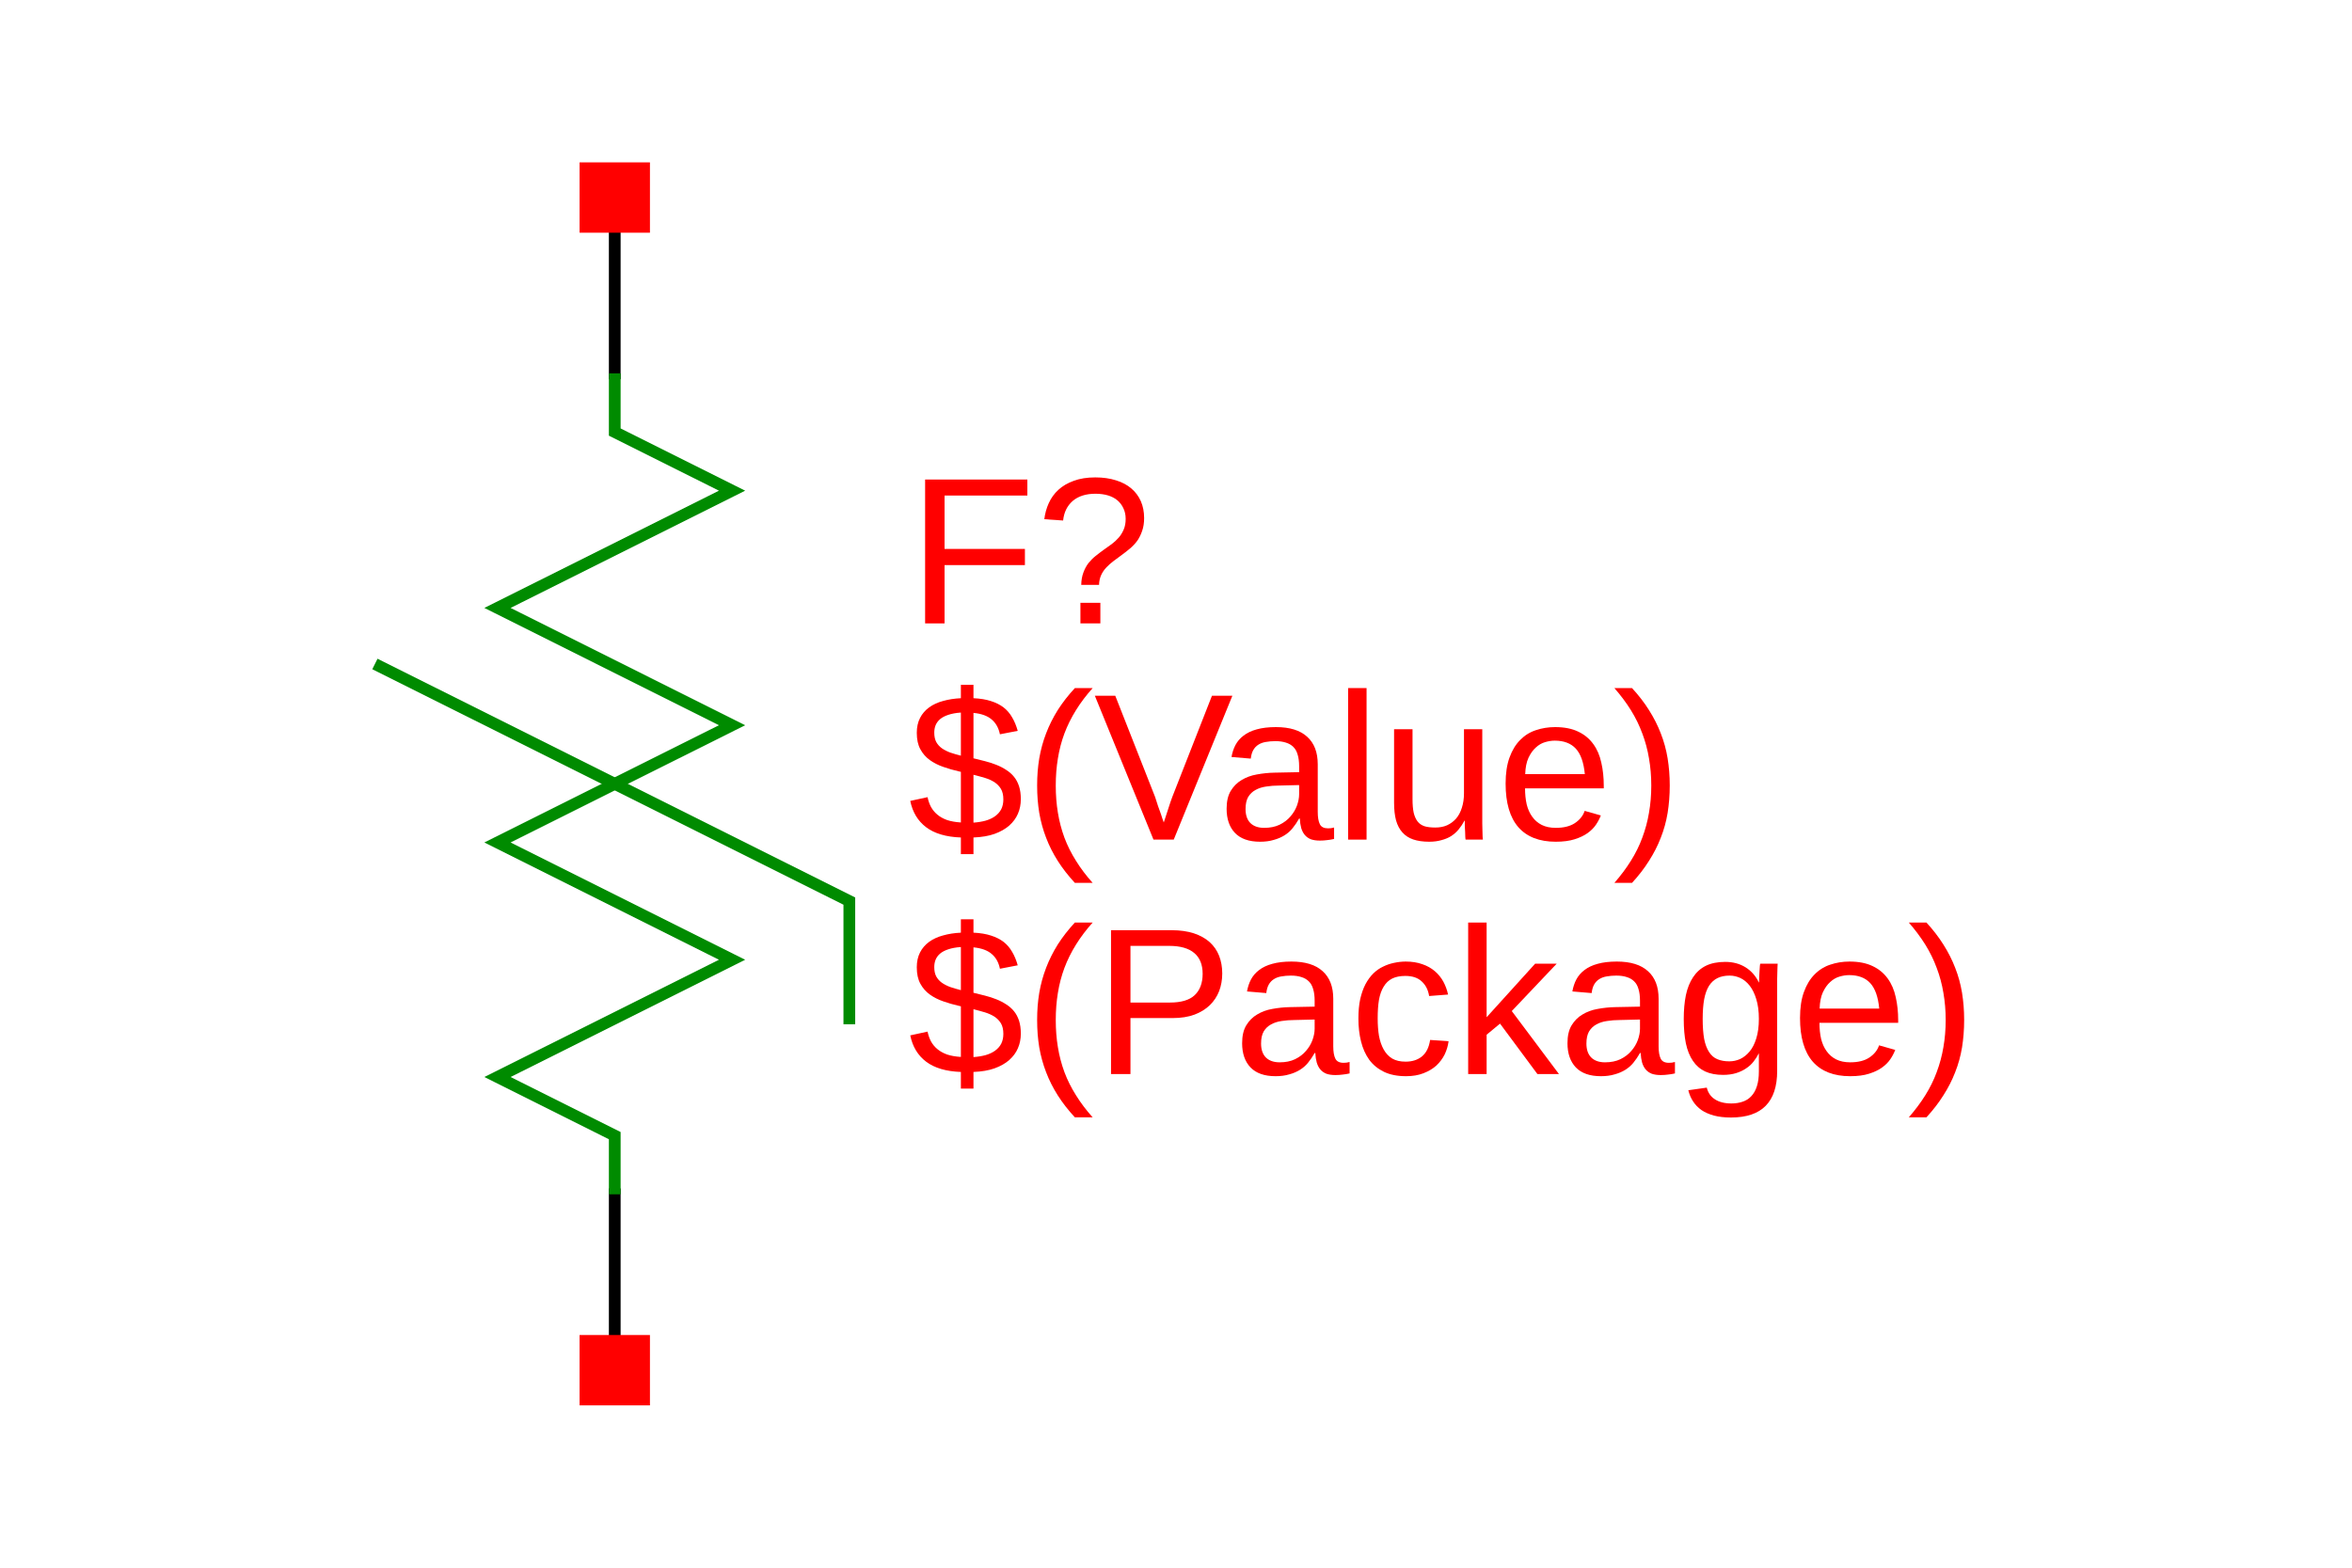
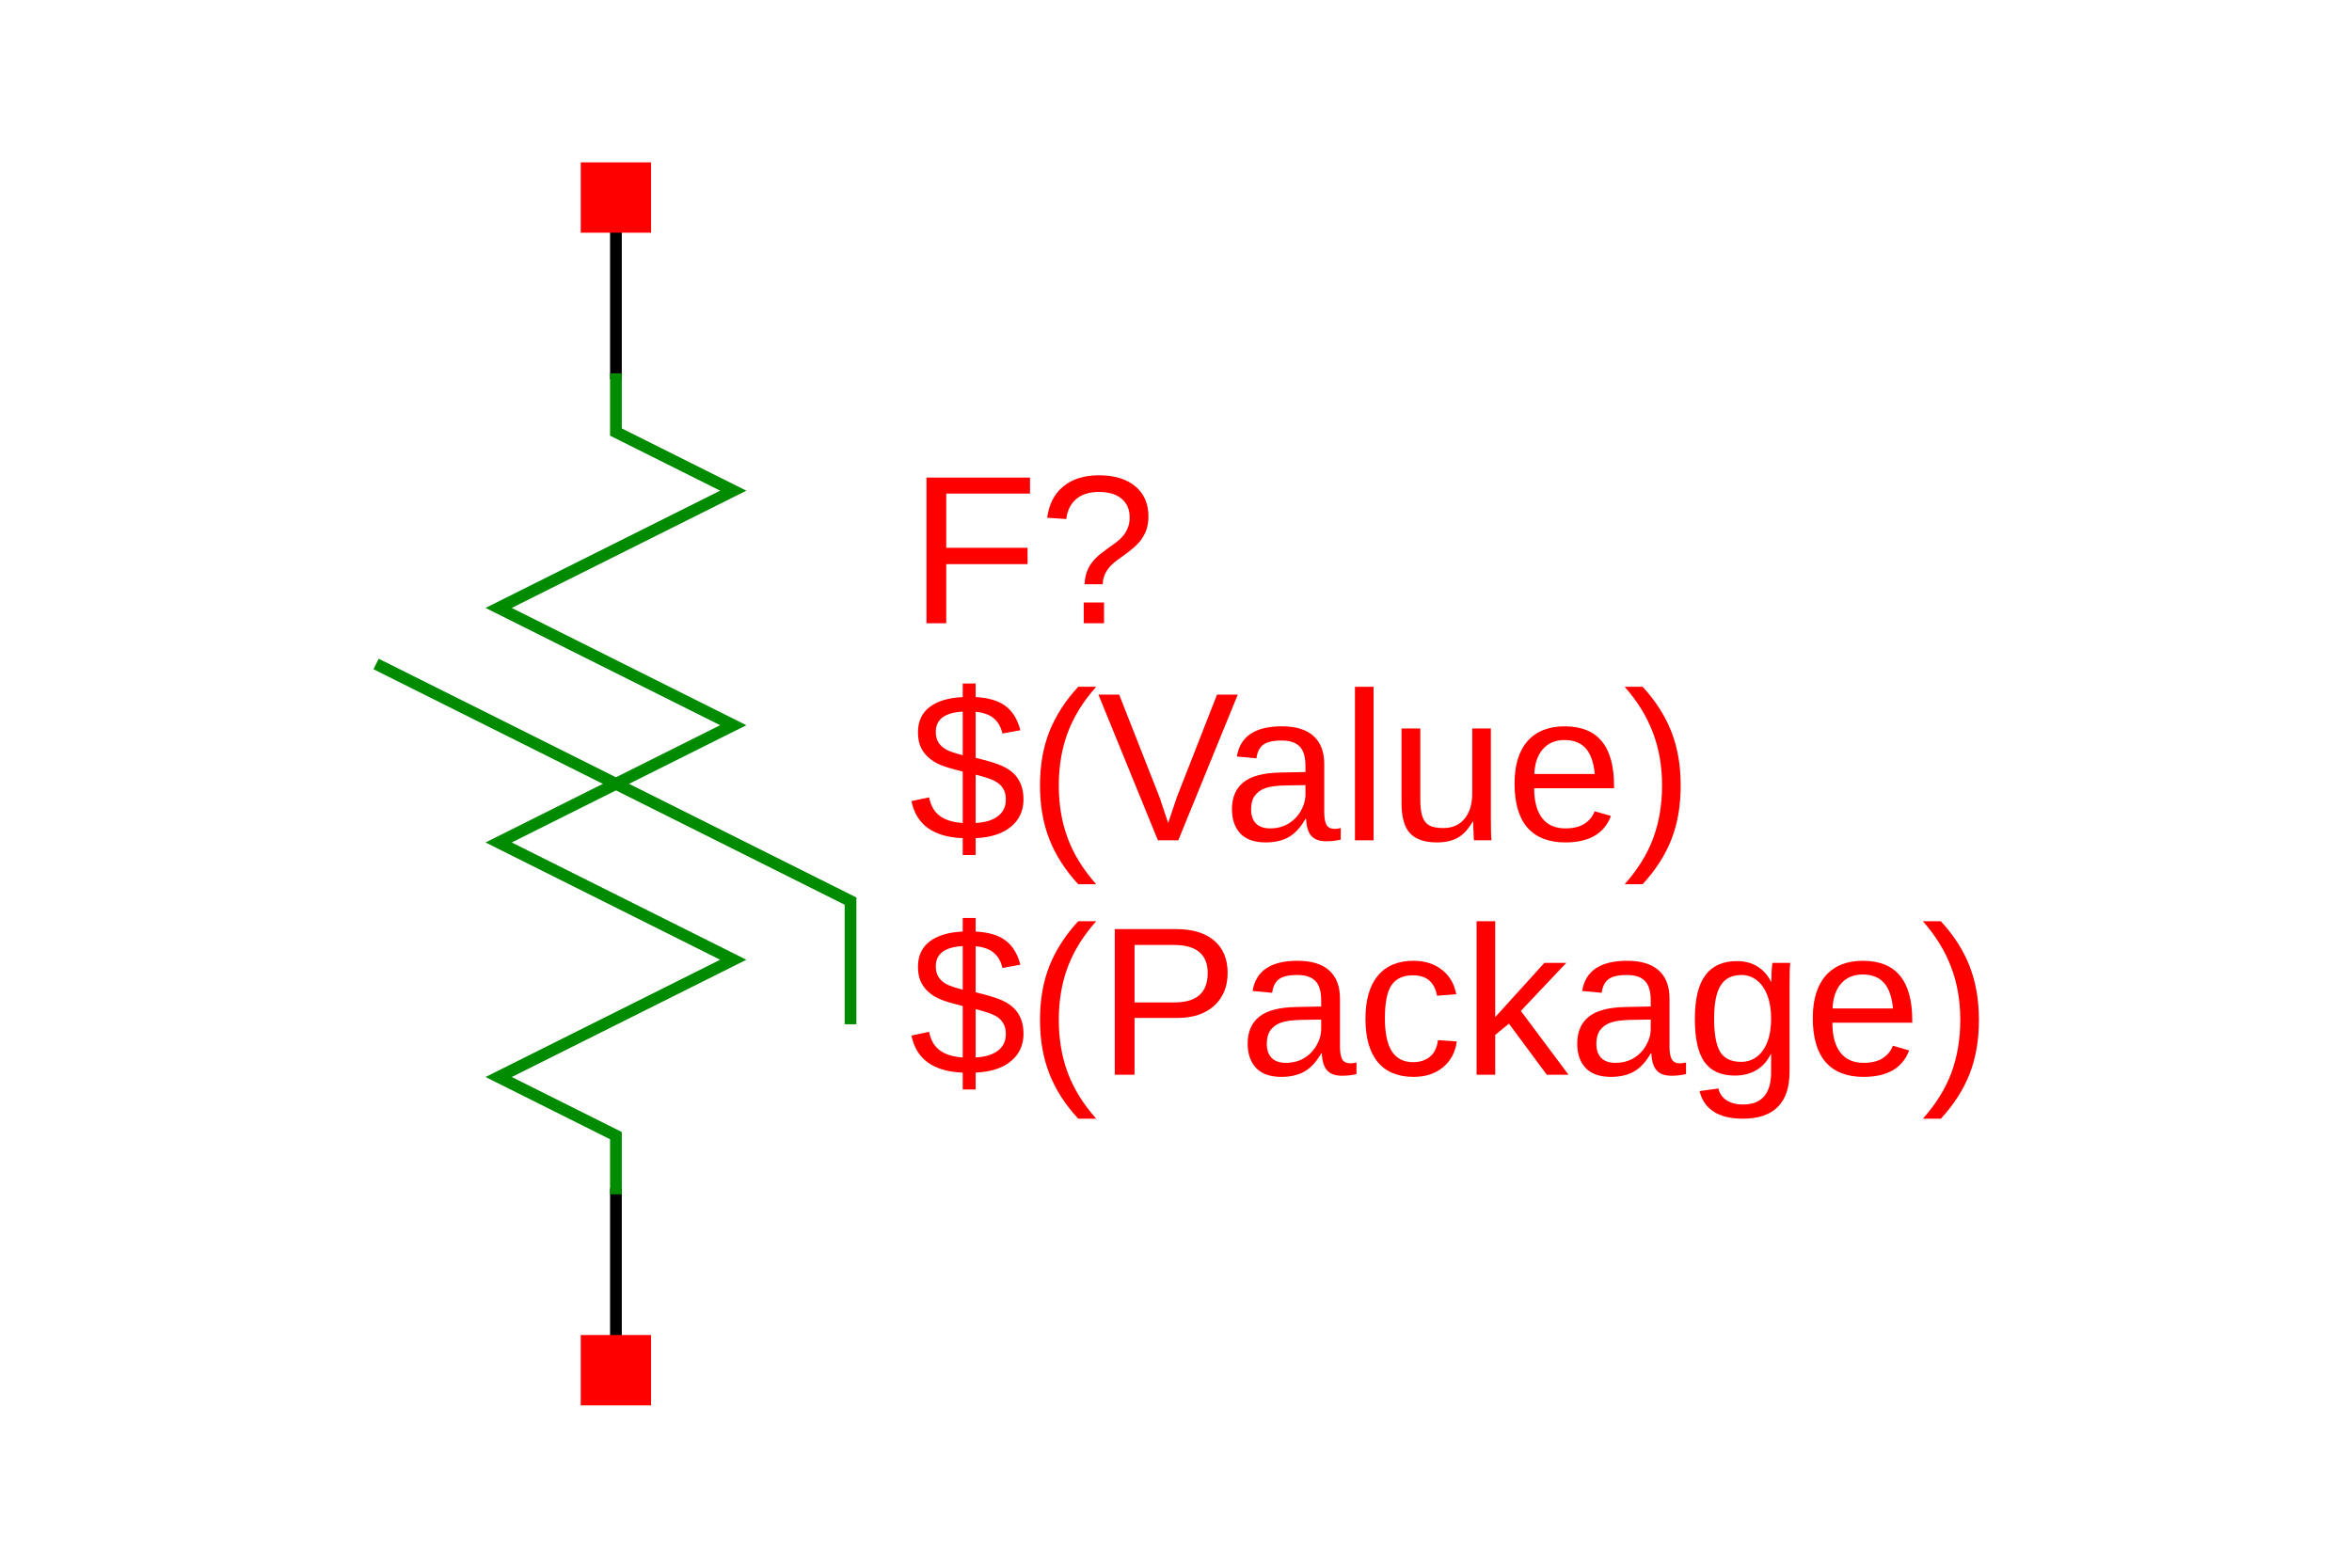
<svg xmlns="http://www.w3.org/2000/svg" xmlns:xlink="http://www.w3.org/1999/xlink" width="225pt" height="150pt" viewBox="0 0 225 150" version="1.1">
  <defs>
    <g>
      <symbol overflow="visible" id="glyph0-0">
-         <path style="stroke:none;" d="M 0.672 0 L 0.672 -13.328 L 5.984 -13.328 L 5.984 0 Z M 1.328 -0.672 L 5.312 -0.672 L 5.312 -12.672 L 1.328 -12.672 Z M 1.328 -0.672 " />
+         <path style="stroke:none;" d="M 2.031 -13.938 L 13.156 -13.938 L 13.156 0 L 2.031 0 Z M 2.781 -13.188 L 2.781 -0.75 L 12.406 -0.75 L 12.406 -13.188 Z M 2.781 -13.188 " />
      </symbol>
      <symbol overflow="visible" id="glyph0-1">
-         <path style="stroke:none;" d="M 3.5 -12.234 L 3.5 -7.125 L 11.188 -7.125 L 11.188 -5.578 L 3.5 -5.578 L 3.5 0 L 1.641 0 L 1.641 -13.766 L 11.422 -13.766 L 11.422 -12.234 Z M 3.5 -12.234 " />
+         <path style="stroke:none;" d="M 3.547 -12.406 L 3.547 -7.219 L 11.328 -7.219 L 11.328 -5.656 L 3.547 -5.656 L 3.547 0 L 1.656 0 L 1.656 -13.938 L 11.562 -13.938 L 11.562 -12.406 Z M 3.547 -12.406 " />
      </symbol>
      <symbol overflow="visible" id="glyph0-2">
-         <path style="stroke:none;" d="M 10.375 -10.078 C 10.375 -9.617 10.312 -9.211 10.188 -8.859 C 10.07 -8.504 9.914 -8.188 9.719 -7.906 C 9.52 -7.633 9.289 -7.391 9.031 -7.172 C 8.77 -6.953 8.504 -6.742 8.234 -6.547 C 7.973 -6.359 7.711 -6.164 7.453 -5.969 C 7.203 -5.781 6.973 -5.578 6.766 -5.359 C 6.555 -5.141 6.391 -4.895 6.266 -4.625 C 6.141 -4.352 6.07 -4.039 6.062 -3.688 L 4.359 -3.688 C 4.367 -4.133 4.438 -4.523 4.562 -4.859 C 4.688 -5.203 4.848 -5.504 5.047 -5.766 C 5.254 -6.023 5.484 -6.254 5.734 -6.453 C 5.992 -6.66 6.254 -6.859 6.516 -7.047 C 6.773 -7.234 7.031 -7.414 7.281 -7.594 C 7.531 -7.781 7.754 -7.988 7.953 -8.219 C 8.148 -8.445 8.305 -8.703 8.422 -8.984 C 8.547 -9.273 8.609 -9.613 8.609 -10 C 8.609 -10.383 8.535 -10.723 8.391 -11.016 C 8.254 -11.316 8.062 -11.57 7.812 -11.781 C 7.562 -11.988 7.258 -12.145 6.906 -12.25 C 6.551 -12.352 6.156 -12.406 5.719 -12.406 C 4.812 -12.406 4.086 -12.176 3.547 -11.719 C 3.016 -11.258 2.707 -10.633 2.625 -9.844 L 0.828 -9.969 C 0.891 -10.508 1.031 -11.02 1.25 -11.5 C 1.469 -11.988 1.773 -12.414 2.172 -12.781 C 2.566 -13.145 3.055 -13.43 3.641 -13.641 C 4.223 -13.859 4.91 -13.969 5.703 -13.969 C 6.441 -13.969 7.102 -13.875 7.688 -13.688 C 8.27 -13.508 8.758 -13.25 9.156 -12.906 C 9.551 -12.57 9.852 -12.164 10.062 -11.688 C 10.27 -11.207 10.375 -10.672 10.375 -10.078 Z M 4.281 0 L 4.281 -1.969 L 6.188 -1.969 L 6.188 0 Z M 4.281 0 " />
+         <path style="stroke:none;" d="M 10.516 -10.219 C 10.516 -9.719 10.441 -9.27 10.297 -8.875 C 10.148 -8.488 9.941 -8.129 9.672 -7.797 C 9.398 -7.473 8.961 -7.086 8.359 -6.641 L 7.562 -6.062 C 7.082 -5.719 6.727 -5.352 6.5 -4.969 C 6.27 -4.594 6.148 -4.18 6.141 -3.734 L 4.406 -3.734 C 4.426 -4.18 4.5 -4.578 4.625 -4.922 C 4.75 -5.266 4.914 -5.566 5.125 -5.828 C 5.332 -6.098 5.562 -6.336 5.812 -6.547 C 6.07 -6.754 6.332 -6.953 6.594 -7.141 C 6.863 -7.328 7.125 -7.516 7.375 -7.703 C 7.633 -7.891 7.863 -8.098 8.062 -8.328 C 8.258 -8.555 8.414 -8.816 8.531 -9.109 C 8.656 -9.398 8.719 -9.742 8.719 -10.141 C 8.719 -10.891 8.461 -11.477 7.953 -11.906 C 7.441 -12.344 6.723 -12.562 5.797 -12.562 C 4.867 -12.562 4.133 -12.332 3.594 -11.875 C 3.062 -11.414 2.75 -10.781 2.656 -9.969 L 0.828 -10.094 C 1.004 -11.395 1.52 -12.395 2.375 -13.094 C 3.227 -13.801 4.363 -14.156 5.781 -14.156 C 7.25 -14.156 8.406 -13.805 9.25 -13.109 C 10.094 -12.41 10.516 -11.445 10.516 -10.219 Z M 4.328 0 L 4.328 -1.984 L 6.266 -1.984 L 6.266 0 Z M 4.328 0 " />
      </symbol>
      <symbol overflow="visible" id="glyph0-3">
-         <path style="stroke:none;" d="M 5.062 -0.203 C 3.645 -0.254 2.535 -0.582 1.734 -1.188 C 0.941 -1.789 0.438 -2.629 0.219 -3.703 L 1.875 -4.062 C 1.945 -3.719 2.055 -3.406 2.203 -3.125 C 2.359 -2.844 2.562 -2.598 2.812 -2.391 C 3.062 -2.18 3.367 -2.008 3.734 -1.875 C 4.109 -1.75 4.551 -1.672 5.062 -1.641 L 5.062 -6.484 L 4.859 -6.531 C 4.359 -6.645 3.867 -6.785 3.391 -6.953 C 2.91 -7.117 2.477 -7.336 2.094 -7.609 C 1.719 -7.879 1.414 -8.223 1.188 -8.641 C 0.957 -9.055 0.844 -9.582 0.844 -10.219 C 0.844 -10.758 0.945 -11.234 1.156 -11.641 C 1.363 -12.047 1.656 -12.383 2.031 -12.656 C 2.406 -12.926 2.848 -13.129 3.359 -13.266 C 3.867 -13.41 4.438 -13.5 5.062 -13.531 L 5.062 -14.812 L 6.266 -14.812 L 6.266 -13.531 C 6.922 -13.5 7.484 -13.406 7.953 -13.25 C 8.422 -13.102 8.82 -12.898 9.156 -12.641 C 9.488 -12.379 9.758 -12.062 9.969 -11.688 C 10.188 -11.32 10.363 -10.895 10.5 -10.406 L 8.797 -10.078 C 8.672 -10.691 8.406 -11.164 8 -11.5 C 7.602 -11.844 7.023 -12.051 6.266 -12.125 L 6.266 -7.781 C 6.648 -7.688 7.023 -7.594 7.391 -7.5 C 7.766 -7.406 8.117 -7.289 8.453 -7.156 C 8.797 -7.02 9.109 -6.859 9.391 -6.672 C 9.68 -6.492 9.93 -6.273 10.141 -6.016 C 10.348 -5.766 10.508 -5.461 10.625 -5.109 C 10.738 -4.754 10.797 -4.344 10.797 -3.875 C 10.797 -3.363 10.703 -2.895 10.516 -2.469 C 10.336 -2.051 10.062 -1.676 9.688 -1.344 C 9.32 -1.02 8.852 -0.754 8.281 -0.547 C 7.719 -0.348 7.047 -0.234 6.266 -0.203 L 6.266 1.391 L 5.062 1.391 Z M 9.125 -3.844 C 9.125 -4.258 9.047 -4.598 8.891 -4.859 C 8.734 -5.117 8.523 -5.332 8.266 -5.5 C 8.004 -5.664 7.703 -5.801 7.359 -5.906 C 7.016 -6.008 6.648 -6.109 6.266 -6.203 L 6.266 -1.625 C 6.691 -1.656 7.078 -1.719 7.422 -1.812 C 7.773 -1.914 8.078 -2.055 8.328 -2.234 C 8.586 -2.422 8.785 -2.645 8.922 -2.906 C 9.055 -3.176 9.125 -3.488 9.125 -3.844 Z M 2.516 -10.234 C 2.516 -9.879 2.578 -9.582 2.703 -9.344 C 2.836 -9.102 3.02 -8.898 3.25 -8.734 C 3.477 -8.578 3.742 -8.441 4.047 -8.328 C 4.359 -8.223 4.695 -8.125 5.062 -8.031 L 5.062 -12.156 C 4.594 -12.125 4.191 -12.051 3.859 -11.938 C 3.535 -11.832 3.273 -11.695 3.078 -11.531 C 2.879 -11.363 2.734 -11.164 2.641 -10.938 C 2.555 -10.719 2.516 -10.484 2.516 -10.234 Z M 2.516 -10.234 " />
+         <path style="stroke:none;" d="M 5.125 -0.203 C 2.312 -0.316 0.676 -1.5 0.219 -3.75 L 1.906 -4.109 C 2.062 -3.328 2.398 -2.738 2.922 -2.344 C 3.453 -1.945 4.188 -1.719 5.125 -1.656 L 5.125 -6.578 C 3.957 -6.859 3.148 -7.113 2.703 -7.344 C 2.254 -7.582 1.895 -7.848 1.625 -8.141 C 1.352 -8.441 1.156 -8.766 1.031 -9.109 C 0.906 -9.453 0.844 -9.863 0.844 -10.344 C 0.844 -11.375 1.211 -12.176 1.953 -12.75 C 2.703 -13.32 3.758 -13.641 5.125 -13.703 L 5.125 -15 L 6.359 -15 L 6.359 -13.703 C 7.586 -13.641 8.535 -13.359 9.203 -12.859 C 9.879 -12.367 10.359 -11.594 10.641 -10.531 L 8.922 -10.219 C 8.785 -10.832 8.516 -11.312 8.109 -11.656 C 7.711 -12.008 7.129 -12.223 6.359 -12.297 L 6.359 -7.891 C 7.535 -7.609 8.375 -7.352 8.875 -7.125 C 9.375 -6.895 9.766 -6.633 10.047 -6.344 C 10.336 -6.051 10.555 -5.707 10.703 -5.312 C 10.859 -4.914 10.938 -4.453 10.938 -3.922 C 10.938 -2.828 10.535 -1.953 9.734 -1.297 C 8.941 -0.641 7.816 -0.273 6.359 -0.203 L 6.359 1.406 L 5.125 1.406 Z M 9.25 -3.906 C 9.25 -4.332 9.16 -4.68 8.984 -4.953 C 8.816 -5.234 8.57 -5.461 8.25 -5.641 C 7.926 -5.828 7.297 -6.039 6.359 -6.281 L 6.359 -1.656 C 7.285 -1.707 8 -1.926 8.5 -2.312 C 9 -2.695 9.25 -3.227 9.25 -3.906 Z M 2.547 -10.375 C 2.547 -9.977 2.629 -9.645 2.797 -9.375 C 2.961 -9.102 3.207 -8.875 3.531 -8.688 C 3.863 -8.508 4.395 -8.328 5.125 -8.141 L 5.125 -12.312 C 3.406 -12.219 2.547 -11.57 2.547 -10.375 Z M 2.547 -10.375 " />
      </symbol>
      <symbol overflow="visible" id="glyph0-4">
-         <path style="stroke:none;" d="M 1.234 -5.203 C 1.234 -6.098 1.301 -6.957 1.438 -7.781 C 1.582 -8.613 1.801 -9.41 2.094 -10.172 C 2.383 -10.93 2.754 -11.672 3.203 -12.391 C 3.66 -13.109 4.207 -13.812 4.844 -14.5 L 6.547 -14.5 C 5.93 -13.812 5.398 -13.109 4.953 -12.391 C 4.504 -11.672 4.133 -10.926 3.844 -10.156 C 3.562 -9.395 3.352 -8.598 3.219 -7.766 C 3.082 -6.941 3.016 -6.078 3.016 -5.172 C 3.016 -4.266 3.082 -3.398 3.219 -2.578 C 3.352 -1.754 3.562 -0.957 3.844 -0.188 C 4.133 0.582 4.504 1.32 4.953 2.031 C 5.398 2.75 5.93 3.453 6.547 4.141 L 4.844 4.141 C 4.207 3.453 3.66 2.75 3.203 2.031 C 2.754 1.32 2.383 0.586 2.094 -0.172 C 1.801 -0.93 1.582 -1.723 1.438 -2.547 C 1.301 -3.379 1.234 -4.25 1.234 -5.156 Z M 1.234 -5.203 " />
+         <path style="stroke:none;" d="M 1.25 -5.266 C 1.25 -7.172 1.547 -8.879 2.141 -10.391 C 2.742 -11.91 3.664 -13.344 4.906 -14.688 L 6.625 -14.688 C 5.395 -13.312 4.488 -11.852 3.906 -10.312 C 3.332 -8.77 3.047 -7.082 3.047 -5.25 C 3.047 -3.414 3.332 -1.727 3.906 -0.188 C 4.477 1.344 5.383 2.805 6.625 4.203 L 4.906 4.203 C 3.656 2.848 2.734 1.41 2.141 -0.109 C 1.547 -1.629 1.25 -3.332 1.25 -5.219 Z M 1.25 -5.266 " />
      </symbol>
      <symbol overflow="visible" id="glyph0-5">
-         <path style="stroke:none;" d="M 7.641 0 L 5.703 0 L 0.094 -13.766 L 2.047 -13.766 L 5.859 -4.078 C 5.953 -3.785 6.047 -3.492 6.141 -3.203 C 6.242 -2.91 6.336 -2.648 6.422 -2.422 C 6.504 -2.148 6.594 -1.891 6.688 -1.641 C 6.758 -1.879 6.844 -2.133 6.938 -2.406 C 7.008 -2.633 7.094 -2.891 7.188 -3.172 C 7.281 -3.461 7.383 -3.766 7.5 -4.078 L 11.297 -13.766 L 13.25 -13.766 Z M 7.641 0 " />
+         <path style="stroke:none;" d="M 7.734 0 L 5.781 0 L 0.094 -13.938 L 2.078 -13.938 L 5.938 -4.125 L 6.766 -1.656 L 7.594 -4.125 L 11.438 -13.938 L 13.422 -13.938 Z M 7.734 0 " />
      </symbol>
      <symbol overflow="visible" id="glyph0-6">
-         <path style="stroke:none;" d="M 4.047 0.203 C 2.984 0.203 2.18 -0.078 1.641 -0.641 C 1.109 -1.203 0.844 -1.973 0.844 -2.953 C 0.844 -3.648 0.973 -4.219 1.234 -4.656 C 1.504 -5.102 1.852 -5.453 2.281 -5.703 C 2.707 -5.961 3.191 -6.141 3.734 -6.234 C 4.285 -6.336 4.844 -6.395 5.406 -6.406 L 7.781 -6.453 L 7.781 -7.016 C 7.781 -7.453 7.734 -7.82 7.641 -8.125 C 7.555 -8.438 7.414 -8.688 7.219 -8.875 C 7.031 -9.062 6.797 -9.195 6.516 -9.281 C 6.234 -9.375 5.898 -9.422 5.516 -9.422 C 5.18 -9.422 4.875 -9.395 4.594 -9.344 C 4.32 -9.301 4.082 -9.211 3.875 -9.078 C 3.676 -8.953 3.516 -8.781 3.391 -8.562 C 3.273 -8.352 3.195 -8.082 3.156 -7.75 L 1.312 -7.906 C 1.383 -8.32 1.508 -8.703 1.688 -9.047 C 1.875 -9.398 2.133 -9.703 2.469 -9.953 C 2.801 -10.211 3.219 -10.41 3.719 -10.547 C 4.227 -10.691 4.844 -10.766 5.562 -10.766 C 6.883 -10.766 7.879 -10.457 8.547 -9.844 C 9.223 -9.238 9.562 -8.359 9.562 -7.203 L 9.562 -2.656 C 9.562 -2.133 9.629 -1.738 9.766 -1.469 C 9.898 -1.207 10.16 -1.078 10.547 -1.078 C 10.641 -1.078 10.734 -1.082 10.828 -1.094 C 10.93 -1.113 11.031 -1.133 11.125 -1.156 L 11.125 -0.062 C 10.906 -0.008 10.688 0.023 10.469 0.047 C 10.25 0.078 10.016 0.094 9.766 0.094 C 9.43 0.094 9.145 0.051 8.906 -0.031 C 8.676 -0.125 8.484 -0.258 8.328 -0.438 C 8.18 -0.613 8.066 -0.832 7.984 -1.094 C 7.91 -1.363 7.863 -1.672 7.844 -2.016 L 7.781 -2.016 C 7.594 -1.68 7.383 -1.375 7.156 -1.094 C 6.938 -0.82 6.676 -0.594 6.375 -0.406 C 6.07 -0.219 5.727 -0.07 5.344 0.031 C 4.969 0.145 4.535 0.203 4.047 0.203 Z M 4.438 -1.125 C 5 -1.125 5.488 -1.223 5.906 -1.422 C 6.332 -1.629 6.68 -1.895 6.953 -2.219 C 7.234 -2.539 7.441 -2.891 7.578 -3.266 C 7.711 -3.641 7.781 -4 7.781 -4.344 L 7.781 -5.219 L 5.859 -5.172 C 5.43 -5.172 5.02 -5.141 4.625 -5.078 C 4.238 -5.023 3.898 -4.914 3.609 -4.75 C 3.316 -4.594 3.082 -4.367 2.906 -4.078 C 2.738 -3.785 2.656 -3.398 2.656 -2.922 C 2.656 -2.348 2.805 -1.906 3.109 -1.594 C 3.422 -1.281 3.863 -1.125 4.438 -1.125 Z M 4.438 -1.125 " />
+         <path style="stroke:none;" d="M 4.094 0.203 C 3.02 0.203 2.211 -0.078 1.672 -0.641 C 1.129 -1.211 0.859 -1.992 0.859 -2.984 C 0.859 -4.098 1.223 -4.953 1.953 -5.547 C 2.68 -6.141 3.859 -6.453 5.484 -6.484 L 7.891 -6.531 L 7.891 -7.109 C 7.891 -7.984 7.703 -8.609 7.328 -8.984 C 6.961 -9.359 6.383 -9.547 5.594 -9.547 C 4.789 -9.547 4.207 -9.41 3.844 -9.141 C 3.488 -8.867 3.273 -8.438 3.203 -7.844 L 1.328 -8.016 C 1.641 -9.941 3.07 -10.906 5.625 -10.906 C 6.977 -10.906 7.992 -10.594 8.672 -9.969 C 9.348 -9.352 9.688 -8.461 9.688 -7.297 L 9.688 -2.688 C 9.688 -2.164 9.754 -1.77 9.891 -1.5 C 10.035 -1.227 10.301 -1.094 10.688 -1.094 C 10.852 -1.094 11.047 -1.117 11.266 -1.172 L 11.266 -0.062 C 10.816 0.039 10.359 0.094 9.891 0.094 C 9.234 0.094 8.754 -0.078 8.453 -0.422 C 8.148 -0.766 7.984 -1.305 7.953 -2.047 L 7.891 -2.047 C 7.43 -1.234 6.898 -0.656 6.297 -0.312 C 5.691 0.031 4.957 0.203 4.094 0.203 Z M 4.5 -1.141 C 5.156 -1.141 5.734 -1.285 6.234 -1.578 C 6.742 -1.879 7.145 -2.285 7.438 -2.797 C 7.738 -3.316 7.891 -3.852 7.891 -4.406 L 7.891 -5.281 L 5.938 -5.25 C 5.102 -5.227 4.469 -5.141 4.031 -4.984 C 3.602 -4.828 3.27 -4.582 3.031 -4.25 C 2.801 -3.926 2.688 -3.492 2.688 -2.953 C 2.688 -2.379 2.844 -1.93 3.156 -1.609 C 3.469 -1.297 3.914 -1.141 4.5 -1.141 Z M 4.5 -1.141 " />
      </symbol>
      <symbol overflow="visible" id="glyph0-7">
-         <path style="stroke:none;" d="M 1.344 0 L 1.344 -14.5 L 3.109 -14.5 L 3.109 0 Z M 1.344 0 " />
+         <path style="stroke:none;" d="M 1.359 0 L 1.359 -14.688 L 3.141 -14.688 L 3.141 0 Z M 1.359 0 " />
      </symbol>
      <symbol overflow="visible" id="glyph0-8">
-         <path style="stroke:none;" d="M 3.062 -10.562 L 3.062 -3.875 C 3.062 -3.352 3.098 -2.922 3.172 -2.578 C 3.254 -2.234 3.379 -1.953 3.547 -1.734 C 3.711 -1.523 3.93 -1.375 4.203 -1.281 C 4.484 -1.195 4.832 -1.156 5.25 -1.156 C 5.664 -1.156 6.039 -1.227 6.375 -1.375 C 6.707 -1.531 6.992 -1.742 7.234 -2.016 C 7.473 -2.297 7.656 -2.641 7.781 -3.047 C 7.914 -3.453 7.984 -3.914 7.984 -4.438 L 7.984 -10.562 L 9.734 -10.562 L 9.734 -2.25 C 9.734 -2.031 9.734 -1.797 9.734 -1.547 C 9.742 -1.305 9.75 -1.078 9.75 -0.859 C 9.758 -0.641 9.766 -0.453 9.766 -0.297 C 9.773 -0.141 9.785 -0.039 9.797 0 L 8.141 0 C 8.129 -0.031 8.117 -0.117 8.109 -0.266 C 8.109 -0.41 8.102 -0.57 8.094 -0.75 C 8.082 -0.938 8.07 -1.125 8.062 -1.312 C 8.062 -1.508 8.062 -1.676 8.062 -1.812 L 8.031 -1.812 C 7.863 -1.5 7.676 -1.219 7.469 -0.969 C 7.27 -0.727 7.035 -0.52 6.766 -0.344 C 6.504 -0.176 6.195 -0.047 5.844 0.047 C 5.5 0.148 5.102 0.203 4.656 0.203 C 4.062 0.203 3.551 0.129 3.125 -0.016 C 2.707 -0.16 2.363 -0.383 2.094 -0.688 C 1.82 -0.988 1.617 -1.375 1.484 -1.844 C 1.359 -2.312 1.297 -2.875 1.297 -3.531 L 1.297 -10.562 Z M 3.062 -10.562 " />
+         <path style="stroke:none;" d="M 3.109 -10.703 L 3.109 -3.922 C 3.109 -3.211 3.176 -2.66 3.312 -2.266 C 3.445 -1.879 3.664 -1.598 3.969 -1.422 C 4.281 -1.254 4.727 -1.172 5.312 -1.172 C 6.164 -1.172 6.836 -1.461 7.328 -2.047 C 7.828 -2.641 8.078 -3.457 8.078 -4.5 L 8.078 -10.703 L 9.859 -10.703 L 9.859 -2.281 C 9.859 -1.039 9.879 -0.281 9.922 0 L 8.25 0 C 8.238 -0.031 8.227 -0.117 8.219 -0.266 C 8.219 -0.41 8.211 -0.578 8.203 -0.766 C 8.191 -0.953 8.176 -1.305 8.156 -1.828 L 8.141 -1.828 C 7.723 -1.086 7.242 -0.562 6.703 -0.25 C 6.172 0.051 5.504 0.203 4.703 0.203 C 3.535 0.203 2.676 -0.086 2.125 -0.672 C 1.582 -1.254 1.312 -2.223 1.312 -3.578 L 1.312 -10.703 Z M 3.109 -10.703 " />
      </symbol>
      <symbol overflow="visible" id="glyph0-9">
-         <path style="stroke:none;" d="M 2.703 -4.906 C 2.703 -4.352 2.754 -3.844 2.859 -3.375 C 2.973 -2.914 3.148 -2.52 3.391 -2.188 C 3.629 -1.852 3.93 -1.594 4.297 -1.406 C 4.672 -1.219 5.117 -1.125 5.641 -1.125 C 6.398 -1.125 7.008 -1.273 7.469 -1.578 C 7.938 -1.891 8.25 -2.281 8.406 -2.75 L 9.953 -2.312 C 9.836 -2.008 9.68 -1.711 9.484 -1.422 C 9.285 -1.129 9.02 -0.863 8.688 -0.625 C 8.352 -0.383 7.938 -0.188 7.438 -0.031 C 6.945 0.125 6.348 0.203 5.641 0.203 C 4.078 0.203 2.883 -0.258 2.062 -1.188 C 1.25 -2.125 0.844 -3.516 0.844 -5.359 C 0.844 -6.348 0.969 -7.18 1.219 -7.859 C 1.469 -8.547 1.805 -9.102 2.234 -9.531 C 2.66 -9.969 3.16 -10.281 3.734 -10.469 C 4.305 -10.664 4.922 -10.766 5.578 -10.766 C 6.461 -10.766 7.203 -10.617 7.797 -10.328 C 8.391 -10.047 8.867 -9.648 9.234 -9.141 C 9.598 -8.641 9.852 -8.047 10 -7.359 C 10.156 -6.68 10.234 -5.941 10.234 -5.141 L 10.234 -4.906 Z M 8.422 -6.266 C 8.316 -7.379 8.031 -8.191 7.562 -8.703 C 7.094 -9.211 6.422 -9.469 5.547 -9.469 C 5.254 -9.469 4.945 -9.422 4.625 -9.328 C 4.301 -9.234 4.004 -9.062 3.734 -8.812 C 3.461 -8.57 3.227 -8.242 3.031 -7.828 C 2.844 -7.422 2.738 -6.898 2.719 -6.266 Z M 8.422 -6.266 " />
+         <path style="stroke:none;" d="M 2.734 -4.984 C 2.734 -3.754 2.984 -2.805 3.484 -2.141 C 3.992 -1.473 4.738 -1.141 5.719 -1.141 C 6.488 -1.141 7.102 -1.289 7.562 -1.594 C 8.031 -1.906 8.348 -2.301 8.516 -2.781 L 10.078 -2.328 C 9.441 -0.641 7.988 0.203 5.719 0.203 C 4.133 0.203 2.926 -0.266 2.094 -1.203 C 1.27 -2.148 0.859 -3.555 0.859 -5.422 C 0.859 -7.191 1.27 -8.547 2.094 -9.484 C 2.926 -10.43 4.113 -10.906 5.656 -10.906 C 8.801 -10.906 10.375 -9.008 10.375 -5.219 L 10.375 -4.984 Z M 8.531 -6.344 C 8.426 -7.469 8.133 -8.289 7.656 -8.812 C 7.188 -9.332 6.508 -9.594 5.625 -9.594 C 4.758 -9.594 4.07 -9.301 3.562 -8.719 C 3.062 -8.145 2.789 -7.352 2.75 -6.344 Z M 8.531 -6.344 " />
      </symbol>
      <symbol overflow="visible" id="glyph0-10">
-         <path style="stroke:none;" d="M 5.422 -5.156 C 5.422 -4.25 5.352 -3.379 5.219 -2.547 C 5.082 -1.723 4.863 -0.93 4.562 -0.172 C 4.27 0.586 3.895 1.32 3.438 2.031 C 2.988 2.75 2.445 3.453 1.812 4.141 L 0.125 4.141 C 0.727 3.453 1.254 2.75 1.703 2.031 C 2.148 1.32 2.516 0.582 2.797 -0.188 C 3.086 -0.957 3.301 -1.754 3.438 -2.578 C 3.582 -3.398 3.656 -4.266 3.656 -5.172 C 3.656 -6.078 3.582 -6.941 3.438 -7.766 C 3.301 -8.598 3.086 -9.395 2.797 -10.156 C 2.516 -10.926 2.148 -11.672 1.703 -12.391 C 1.254 -13.109 0.727 -13.812 0.125 -14.5 L 1.812 -14.5 C 2.445 -13.812 2.988 -13.109 3.438 -12.391 C 3.895 -11.672 4.27 -10.93 4.562 -10.172 C 4.863 -9.41 5.082 -8.613 5.219 -7.781 C 5.352 -6.957 5.422 -6.098 5.422 -5.203 Z M 5.422 -5.156 " />
+         <path style="stroke:none;" d="M 5.484 -5.219 C 5.484 -3.312 5.188 -1.598 4.594 -0.078 C 4 1.43 3.082 2.859 1.844 4.203 L 0.125 4.203 C 1.363 2.816 2.27 1.359 2.844 -0.172 C 3.414 -1.711 3.703 -3.406 3.703 -5.25 C 3.703 -7.082 3.41 -8.766 2.828 -10.297 C 2.254 -11.836 1.352 -13.301 0.125 -14.688 L 1.844 -14.688 C 3.082 -13.344 4 -11.91 4.594 -10.391 C 5.188 -8.867 5.484 -7.16 5.484 -5.266 Z M 5.484 -5.219 " />
      </symbol>
      <symbol overflow="visible" id="glyph0-11">
-         <path style="stroke:none;" d="M 12.281 -9.625 C 12.281 -9.02 12.18 -8.457 11.984 -7.938 C 11.785 -7.426 11.488 -6.977 11.094 -6.594 C 10.707 -6.219 10.219 -5.914 9.625 -5.688 C 9.031 -5.469 8.336 -5.359 7.547 -5.359 L 3.5 -5.359 L 3.5 0 L 1.641 0 L 1.641 -13.766 L 7.438 -13.766 C 8.25 -13.766 8.957 -13.664 9.562 -13.469 C 10.164 -13.27 10.672 -12.988 11.078 -12.625 C 11.484 -12.258 11.785 -11.82 11.984 -11.312 C 12.18 -10.801 12.281 -10.238 12.281 -9.625 Z M 10.406 -9.594 C 10.406 -10.469 10.141 -11.129 9.609 -11.578 C 9.078 -12.035 8.273 -12.266 7.203 -12.266 L 3.5 -12.266 L 3.5 -6.844 L 7.281 -6.844 C 8.352 -6.844 9.141 -7.078 9.641 -7.547 C 10.148 -8.023 10.406 -8.707 10.406 -9.594 Z M 10.406 -9.594 " />
+         <path style="stroke:none;" d="M 12.453 -9.75 C 12.453 -8.426 12.02 -7.375 11.156 -6.594 C 10.289 -5.82 9.125 -5.438 7.656 -5.438 L 3.547 -5.438 L 3.547 0 L 1.656 0 L 1.656 -13.938 L 7.531 -13.938 C 9.094 -13.938 10.301 -13.57 11.156 -12.844 C 12.02 -12.113 12.453 -11.082 12.453 -9.75 Z M 10.547 -9.734 C 10.547 -11.523 9.461 -12.422 7.297 -12.422 L 3.547 -12.422 L 3.547 -6.922 L 7.375 -6.922 C 9.488 -6.922 10.547 -7.859 10.547 -9.734 Z M 10.547 -9.734 " />
      </symbol>
      <symbol overflow="visible" id="glyph0-12">
-         <path style="stroke:none;" d="M 2.688 -5.328 C 2.688 -4.723 2.727 -4.164 2.812 -3.656 C 2.906 -3.156 3.055 -2.719 3.266 -2.344 C 3.473 -1.977 3.742 -1.691 4.078 -1.484 C 4.422 -1.285 4.848 -1.188 5.359 -1.188 C 5.984 -1.188 6.504 -1.352 6.922 -1.688 C 7.336 -2.031 7.598 -2.555 7.703 -3.266 L 9.469 -3.141 C 9.414 -2.703 9.289 -2.281 9.094 -1.875 C 8.895 -1.477 8.629 -1.125 8.297 -0.812 C 7.961 -0.508 7.551 -0.266 7.062 -0.078 C 6.582 0.109 6.031 0.203 5.406 0.203 C 4.57 0.203 3.863 0.062 3.281 -0.219 C 2.707 -0.5 2.238 -0.883 1.875 -1.375 C 1.52 -1.875 1.258 -2.457 1.094 -3.125 C 0.926 -3.789 0.844 -4.516 0.844 -5.297 C 0.844 -6.004 0.898 -6.629 1.016 -7.172 C 1.141 -7.711 1.305 -8.188 1.516 -8.594 C 1.734 -9 1.984 -9.344 2.266 -9.625 C 2.555 -9.906 2.867 -10.125 3.203 -10.281 C 3.535 -10.445 3.883 -10.566 4.25 -10.641 C 4.625 -10.723 5 -10.766 5.375 -10.766 C 5.969 -10.766 6.492 -10.68 6.953 -10.516 C 7.422 -10.359 7.82 -10.133 8.156 -9.844 C 8.488 -9.562 8.758 -9.227 8.969 -8.844 C 9.176 -8.457 9.328 -8.047 9.422 -7.609 L 7.609 -7.469 C 7.516 -8.051 7.281 -8.516 6.906 -8.859 C 6.539 -9.211 6.016 -9.391 5.328 -9.391 C 4.828 -9.391 4.41 -9.305 4.078 -9.141 C 3.742 -8.973 3.473 -8.719 3.266 -8.375 C 3.055 -8.039 2.906 -7.617 2.812 -7.109 C 2.727 -6.609 2.688 -6.016 2.688 -5.328 Z M 2.688 -5.328 " />
+         <path style="stroke:none;" d="M 2.719 -5.406 C 2.719 -3.977 2.941 -2.922 3.391 -2.234 C 3.836 -1.547 4.516 -1.203 5.422 -1.203 C 6.055 -1.203 6.586 -1.375 7.016 -1.719 C 7.441 -2.062 7.703 -2.594 7.797 -3.312 L 9.594 -3.188 C 9.457 -2.156 9.02 -1.332 8.281 -0.719 C 7.539 -0.102 6.602 0.203 5.469 0.203 C 3.969 0.203 2.82 -0.27 2.031 -1.219 C 1.25 -2.164 0.859 -3.547 0.859 -5.359 C 0.859 -7.16 1.254 -8.535 2.047 -9.484 C 2.836 -10.43 3.973 -10.906 5.453 -10.906 C 6.547 -10.906 7.453 -10.617 8.172 -10.047 C 8.898 -9.484 9.359 -8.703 9.547 -7.703 L 7.703 -7.562 C 7.609 -8.156 7.375 -8.629 7 -8.984 C 6.625 -9.336 6.094 -9.516 5.406 -9.516 C 4.457 -9.516 3.77 -9.195 3.344 -8.562 C 2.926 -7.938 2.719 -6.883 2.719 -5.406 Z M 2.719 -5.406 " />
      </symbol>
      <symbol overflow="visible" id="glyph0-13">
-         <path style="stroke:none;" d="M 7.969 0 L 4.391 -4.828 L 3.109 -3.766 L 3.109 0 L 1.344 0 L 1.344 -14.5 L 3.109 -14.5 L 3.109 -5.438 L 7.75 -10.562 L 9.812 -10.562 L 5.516 -6.031 L 10.031 0 Z M 7.969 0 " />
+         <path style="stroke:none;" d="M 8.078 0 L 4.453 -4.891 L 3.141 -3.812 L 3.141 0 L 1.359 0 L 1.359 -14.688 L 3.141 -14.688 L 3.141 -5.516 L 7.844 -10.703 L 9.938 -10.703 L 5.594 -6.109 L 10.156 0 Z M 8.078 0 " />
      </symbol>
      <symbol overflow="visible" id="glyph0-14">
-         <path style="stroke:none;" d="M 5.359 4.156 C 4.742 4.156 4.203 4.094 3.734 3.969 C 3.266 3.844 2.863 3.664 2.531 3.438 C 2.207 3.207 1.941 2.93 1.734 2.609 C 1.523 2.285 1.375 1.93 1.281 1.547 L 3.047 1.297 C 3.16 1.773 3.414 2.145 3.812 2.406 C 4.219 2.676 4.75 2.812 5.406 2.812 C 5.801 2.812 6.16 2.754 6.484 2.641 C 6.805 2.535 7.082 2.359 7.312 2.109 C 7.539 1.867 7.719 1.551 7.844 1.156 C 7.969 0.77 8.031 0.297 8.031 -0.266 L 8.031 -1.969 L 8.016 -1.969 C 7.879 -1.695 7.711 -1.438 7.516 -1.188 C 7.328 -0.945 7.094 -0.734 6.812 -0.547 C 6.539 -0.359 6.223 -0.207 5.859 -0.094 C 5.492 0.02 5.078 0.078 4.609 0.078 C 3.941 0.078 3.367 -0.031 2.891 -0.25 C 2.41 -0.477 2.02 -0.816 1.719 -1.266 C 1.414 -1.711 1.191 -2.27 1.047 -2.938 C 0.91 -3.613 0.844 -4.391 0.844 -5.266 C 0.844 -6.109 0.91 -6.867 1.047 -7.547 C 1.191 -8.223 1.422 -8.797 1.734 -9.266 C 2.047 -9.742 2.453 -10.109 2.953 -10.359 C 3.461 -10.609 4.082 -10.734 4.812 -10.734 C 5.551 -10.734 6.195 -10.562 6.75 -10.219 C 7.301 -9.875 7.727 -9.391 8.031 -8.766 L 8.047 -8.766 C 8.047 -8.922 8.051 -9.098 8.062 -9.297 C 8.07 -9.504 8.082 -9.695 8.094 -9.875 C 8.102 -10.051 8.113 -10.203 8.125 -10.328 C 8.133 -10.461 8.148 -10.539 8.172 -10.562 L 9.828 -10.562 C 9.828 -10.508 9.82 -10.41 9.812 -10.266 C 9.812 -10.129 9.805 -9.961 9.797 -9.766 C 9.785 -9.566 9.781 -9.348 9.781 -9.109 C 9.781 -8.879 9.781 -8.633 9.781 -8.375 L 9.781 -0.297 C 9.781 1.18 9.414 2.289 8.688 3.031 C 7.957 3.781 6.848 4.156 5.359 4.156 Z M 8.031 -5.281 C 8.031 -6.02 7.945 -6.648 7.781 -7.172 C 7.625 -7.691 7.414 -8.117 7.156 -8.453 C 6.895 -8.785 6.598 -9.031 6.266 -9.188 C 5.93 -9.344 5.586 -9.422 5.234 -9.422 C 4.785 -9.422 4.398 -9.344 4.078 -9.188 C 3.754 -9.031 3.484 -8.785 3.266 -8.453 C 3.055 -8.117 2.898 -7.688 2.797 -7.156 C 2.703 -6.633 2.656 -6.008 2.656 -5.281 C 2.656 -4.52 2.703 -3.879 2.797 -3.359 C 2.898 -2.848 3.055 -2.43 3.266 -2.109 C 3.473 -1.785 3.738 -1.555 4.062 -1.422 C 4.383 -1.285 4.766 -1.219 5.203 -1.219 C 5.555 -1.219 5.898 -1.289 6.234 -1.438 C 6.566 -1.594 6.867 -1.832 7.141 -2.156 C 7.41 -2.477 7.625 -2.895 7.781 -3.406 C 7.945 -3.926 8.031 -4.551 8.031 -5.281 Z M 8.031 -5.281 " />
+         <path style="stroke:none;" d="M 5.422 4.203 C 4.254 4.203 3.32 3.973 2.625 3.516 C 1.938 3.055 1.492 2.406 1.297 1.562 L 3.094 1.312 C 3.207 1.801 3.469 2.176 3.875 2.438 C 4.281 2.707 4.812 2.844 5.469 2.844 C 7.25 2.844 8.141 1.805 8.141 -0.266 L 8.141 -1.984 L 8.109 -1.984 C 7.773 -1.297 7.312 -0.781 6.719 -0.438 C 6.133 -0.094 5.453 0.078 4.672 0.078 C 3.359 0.078 2.391 -0.352 1.766 -1.219 C 1.148 -2.094 0.844 -3.461 0.844 -5.328 C 0.844 -7.223 1.176 -8.617 1.844 -9.516 C 2.508 -10.422 3.52 -10.875 4.875 -10.875 C 5.625 -10.875 6.273 -10.703 6.828 -10.359 C 7.391 -10.016 7.828 -9.52 8.141 -8.875 L 8.156 -8.875 C 8.156 -9.07 8.164 -9.414 8.188 -9.906 C 8.219 -10.395 8.242 -10.66 8.266 -10.703 L 9.969 -10.703 C 9.926 -10.348 9.906 -9.609 9.906 -8.484 L 9.906 -0.312 C 9.906 2.695 8.41 4.203 5.422 4.203 Z M 8.141 -5.359 C 8.141 -6.223 8.02 -6.969 7.781 -7.594 C 7.539 -8.227 7.203 -8.711 6.766 -9.047 C 6.336 -9.379 5.848 -9.547 5.297 -9.547 C 4.391 -9.547 3.727 -9.211 3.312 -8.547 C 2.895 -7.891 2.688 -6.828 2.688 -5.359 C 2.688 -3.891 2.879 -2.832 3.266 -2.188 C 3.66 -1.551 4.332 -1.234 5.281 -1.234 C 5.832 -1.234 6.328 -1.395 6.766 -1.719 C 7.203 -2.051 7.539 -2.523 7.781 -3.141 C 8.02 -3.766 8.141 -4.504 8.141 -5.359 Z M 8.141 -5.359 " />
      </symbol>
    </g>
  </defs>
  <g id="surface4">
    <rect x="0" y="0" width="225" height="150" style="fill:rgb(100%,100%,100%);fill-opacity:1;stroke:none;" />
-     <path style="fill:none;stroke-width:10;stroke-linecap:square;stroke-linejoin:miter;stroke:rgb(0%,0%,0%);stroke-opacity:1;stroke-miterlimit:10;" d="M 199.987 999.993 L 199.987 850.016 " transform="matrix(0.112205,0,0,-0.112205,36.36909,131.1024)" />
-     <path style="fill:none;stroke-width:10;stroke-linecap:square;stroke-linejoin:miter;stroke:rgb(0%,0%,0%);stroke-opacity:1;stroke-miterlimit:10;" d="M 199.987 0.007 L 199.987 149.984 " transform="matrix(0.112205,0,0,-0.112205,36.36909,131.1024)" />
-     <path style="fill:none;stroke-width:10;stroke-linecap:butt;stroke-linejoin:miter;stroke:rgb(0%,54.51%,0%);stroke-opacity:1;stroke-miterlimit:10;" d="M 199.987 149.984 L 199.987 200.011 L 100.002 250.004 L 300.007 349.988 L 100.002 450.008 L 300.007 549.992 L 100.002 650.012 L 300.007 749.996 L 199.987 799.989 L 199.987 850.016 " transform="matrix(0.112205,0,0,-0.112205,36.36909,131.1024)" />
+     <path style="fill:none;stroke-width:10;stroke-linecap:square;stroke-linejoin:miter;stroke:rgb(0%,0%,0%);stroke-opacity:1;stroke-miterlimit:10;" d="M 199.997 999.993 L 199.997 850.016 " transform="matrix(0.112205,0,0,-0.112205,36.4813,131.1024)" />
+     <path style="fill:none;stroke-width:10;stroke-linecap:square;stroke-linejoin:miter;stroke:rgb(0%,0%,0%);stroke-opacity:1;stroke-miterlimit:10;" d="M 199.997 0.007 L 199.997 149.984 " transform="matrix(0.112205,0,0,-0.112205,36.4813,131.1024)" />
+     <path style="fill:none;stroke-width:10;stroke-linecap:butt;stroke-linejoin:miter;stroke:rgb(0%,54.51%,0%);stroke-opacity:1;stroke-miterlimit:10;" d="M 199.997 149.984 L 199.997 200.011 L 100.012 250.004 L 300.016 349.988 L 100.012 450.008 L 300.016 549.992 L 100.012 650.012 L 300.016 749.996 L 199.997 799.989 L 199.997 850.016 " transform="matrix(0.112205,0,0,-0.112205,36.4813,131.1024)" />
    <g style="fill:rgb(100%,0%,0%);fill-opacity:1;">
-       <use xlink:href="#glyph0-1" x="86.859" y="59.648" />
-       <use xlink:href="#glyph0-2" x="99.076" y="59.648" />
+       <use xlink:href="#glyph0-1" x="86.973" y="59.633" />
+       <use xlink:href="#glyph0-2" x="99.348" y="59.633" />
    </g>
    <g style="fill:rgb(100%,0%,0%);fill-opacity:1;">
-       <use xlink:href="#glyph0-3" x="86.859" y="80.336" />
-       <use xlink:href="#glyph0-4" x="97.982" y="80.336" />
-       <use xlink:href="#glyph0-5" x="104.643" y="80.336" />
-       <use xlink:href="#glyph0-6" x="116.498" y="80.336" />
-       <use xlink:href="#glyph0-7" x="127.621" y="80.336" />
-       <use xlink:href="#glyph0-8" x="132.065" y="80.336" />
-       <use xlink:href="#glyph0-9" x="143.188" y="80.336" />
-       <use xlink:href="#glyph0-10" x="154.311" y="80.336" />
+       <use xlink:href="#glyph0-3" x="86.973" y="80.402" />
+       <use xlink:href="#glyph0-4" x="98.24" y="80.402" />
+       <use xlink:href="#glyph0-5" x="104.986" y="80.402" />
+       <use xlink:href="#glyph0-6" x="116.994" y="80.402" />
+       <use xlink:href="#glyph0-7" x="128.261" y="80.402" />
+       <use xlink:href="#glyph0-8" x="132.762" y="80.402" />
+       <use xlink:href="#glyph0-9" x="144.029" y="80.402" />
+       <use xlink:href="#glyph0-10" x="155.296" y="80.402" />
    </g>
    <g style="fill:rgb(100%,0%,0%);fill-opacity:1;">
-       <use xlink:href="#glyph0-3" x="86.859" y="102.77" />
-       <use xlink:href="#glyph0-4" x="97.982" y="102.77" />
-       <use xlink:href="#glyph0-11" x="104.643" y="102.77" />
-       <use xlink:href="#glyph0-6" x="117.982" y="102.77" />
-       <use xlink:href="#glyph0-12" x="129.106" y="102.77" />
-       <use xlink:href="#glyph0-13" x="139.106" y="102.77" />
-       <use xlink:href="#glyph0-6" x="149.106" y="102.77" />
-       <use xlink:href="#glyph0-14" x="160.229" y="102.77" />
-       <use xlink:href="#glyph0-9" x="171.352" y="102.77" />
-       <use xlink:href="#glyph0-10" x="182.475" y="102.77" />
+       <use xlink:href="#glyph0-3" x="86.973" y="102.836" />
+       <use xlink:href="#glyph0-4" x="98.24" y="102.836" />
+       <use xlink:href="#glyph0-11" x="104.986" y="102.836" />
+       <use xlink:href="#glyph0-6" x="118.498" y="102.836" />
+       <use xlink:href="#glyph0-12" x="129.765" y="102.836" />
+       <use xlink:href="#glyph0-13" x="139.895" y="102.836" />
+       <use xlink:href="#glyph0-6" x="150.024" y="102.836" />
+       <use xlink:href="#glyph0-14" x="161.291" y="102.836" />
+       <use xlink:href="#glyph0-9" x="172.558" y="102.836" />
+       <use xlink:href="#glyph0-10" x="183.825" y="102.836" />
    </g>
-     <path style="fill:none;stroke-width:10;stroke-linecap:square;stroke-linejoin:miter;stroke:rgb(0%,54.51%,0%);stroke-opacity:1;stroke-miterlimit:10;" d="M 399.991 299.996 L 399.991 400.015 L -0.017 599.985 " transform="matrix(0.112205,0,0,-0.112205,36.36909,131.1024)" />
-     <path style=" stroke:none;fill-rule:nonzero;fill:rgb(100%,0%,0%);fill-opacity:1;" d="M 55.445 22.266 L 62.176 22.266 L 62.176 15.535 L 55.445 15.535 Z M 55.445 22.266 " />
-     <path style=" stroke:none;fill-rule:nonzero;fill:rgb(100%,0%,0%);fill-opacity:1;" d="M 55.445 134.469 L 62.176 134.469 L 62.176 127.738 L 55.445 127.738 Z M 55.445 134.469 " />
+     <path style="fill:none;stroke-width:10;stroke-linecap:square;stroke-linejoin:miter;stroke:rgb(0%,54.51%,0%);stroke-opacity:1;stroke-miterlimit:10;" d="M 400.001 299.996 L 400.001 400.015 L -0.007 599.985 " transform="matrix(0.112205,0,0,-0.112205,36.4813,131.1024)" />
+     <path style=" stroke:none;fill-rule:nonzero;fill:rgb(100%,0%,0%);fill-opacity:1;" d="M 55.555 22.266 L 62.285 22.266 L 62.285 15.535 L 55.555 15.535 Z M 55.555 22.266 " />
+     <path style=" stroke:none;fill-rule:nonzero;fill:rgb(100%,0%,0%);fill-opacity:1;" d="M 55.555 134.469 L 62.285 134.469 L 62.285 127.738 L 55.555 127.738 Z M 55.555 134.469 " />
  </g>
</svg>
